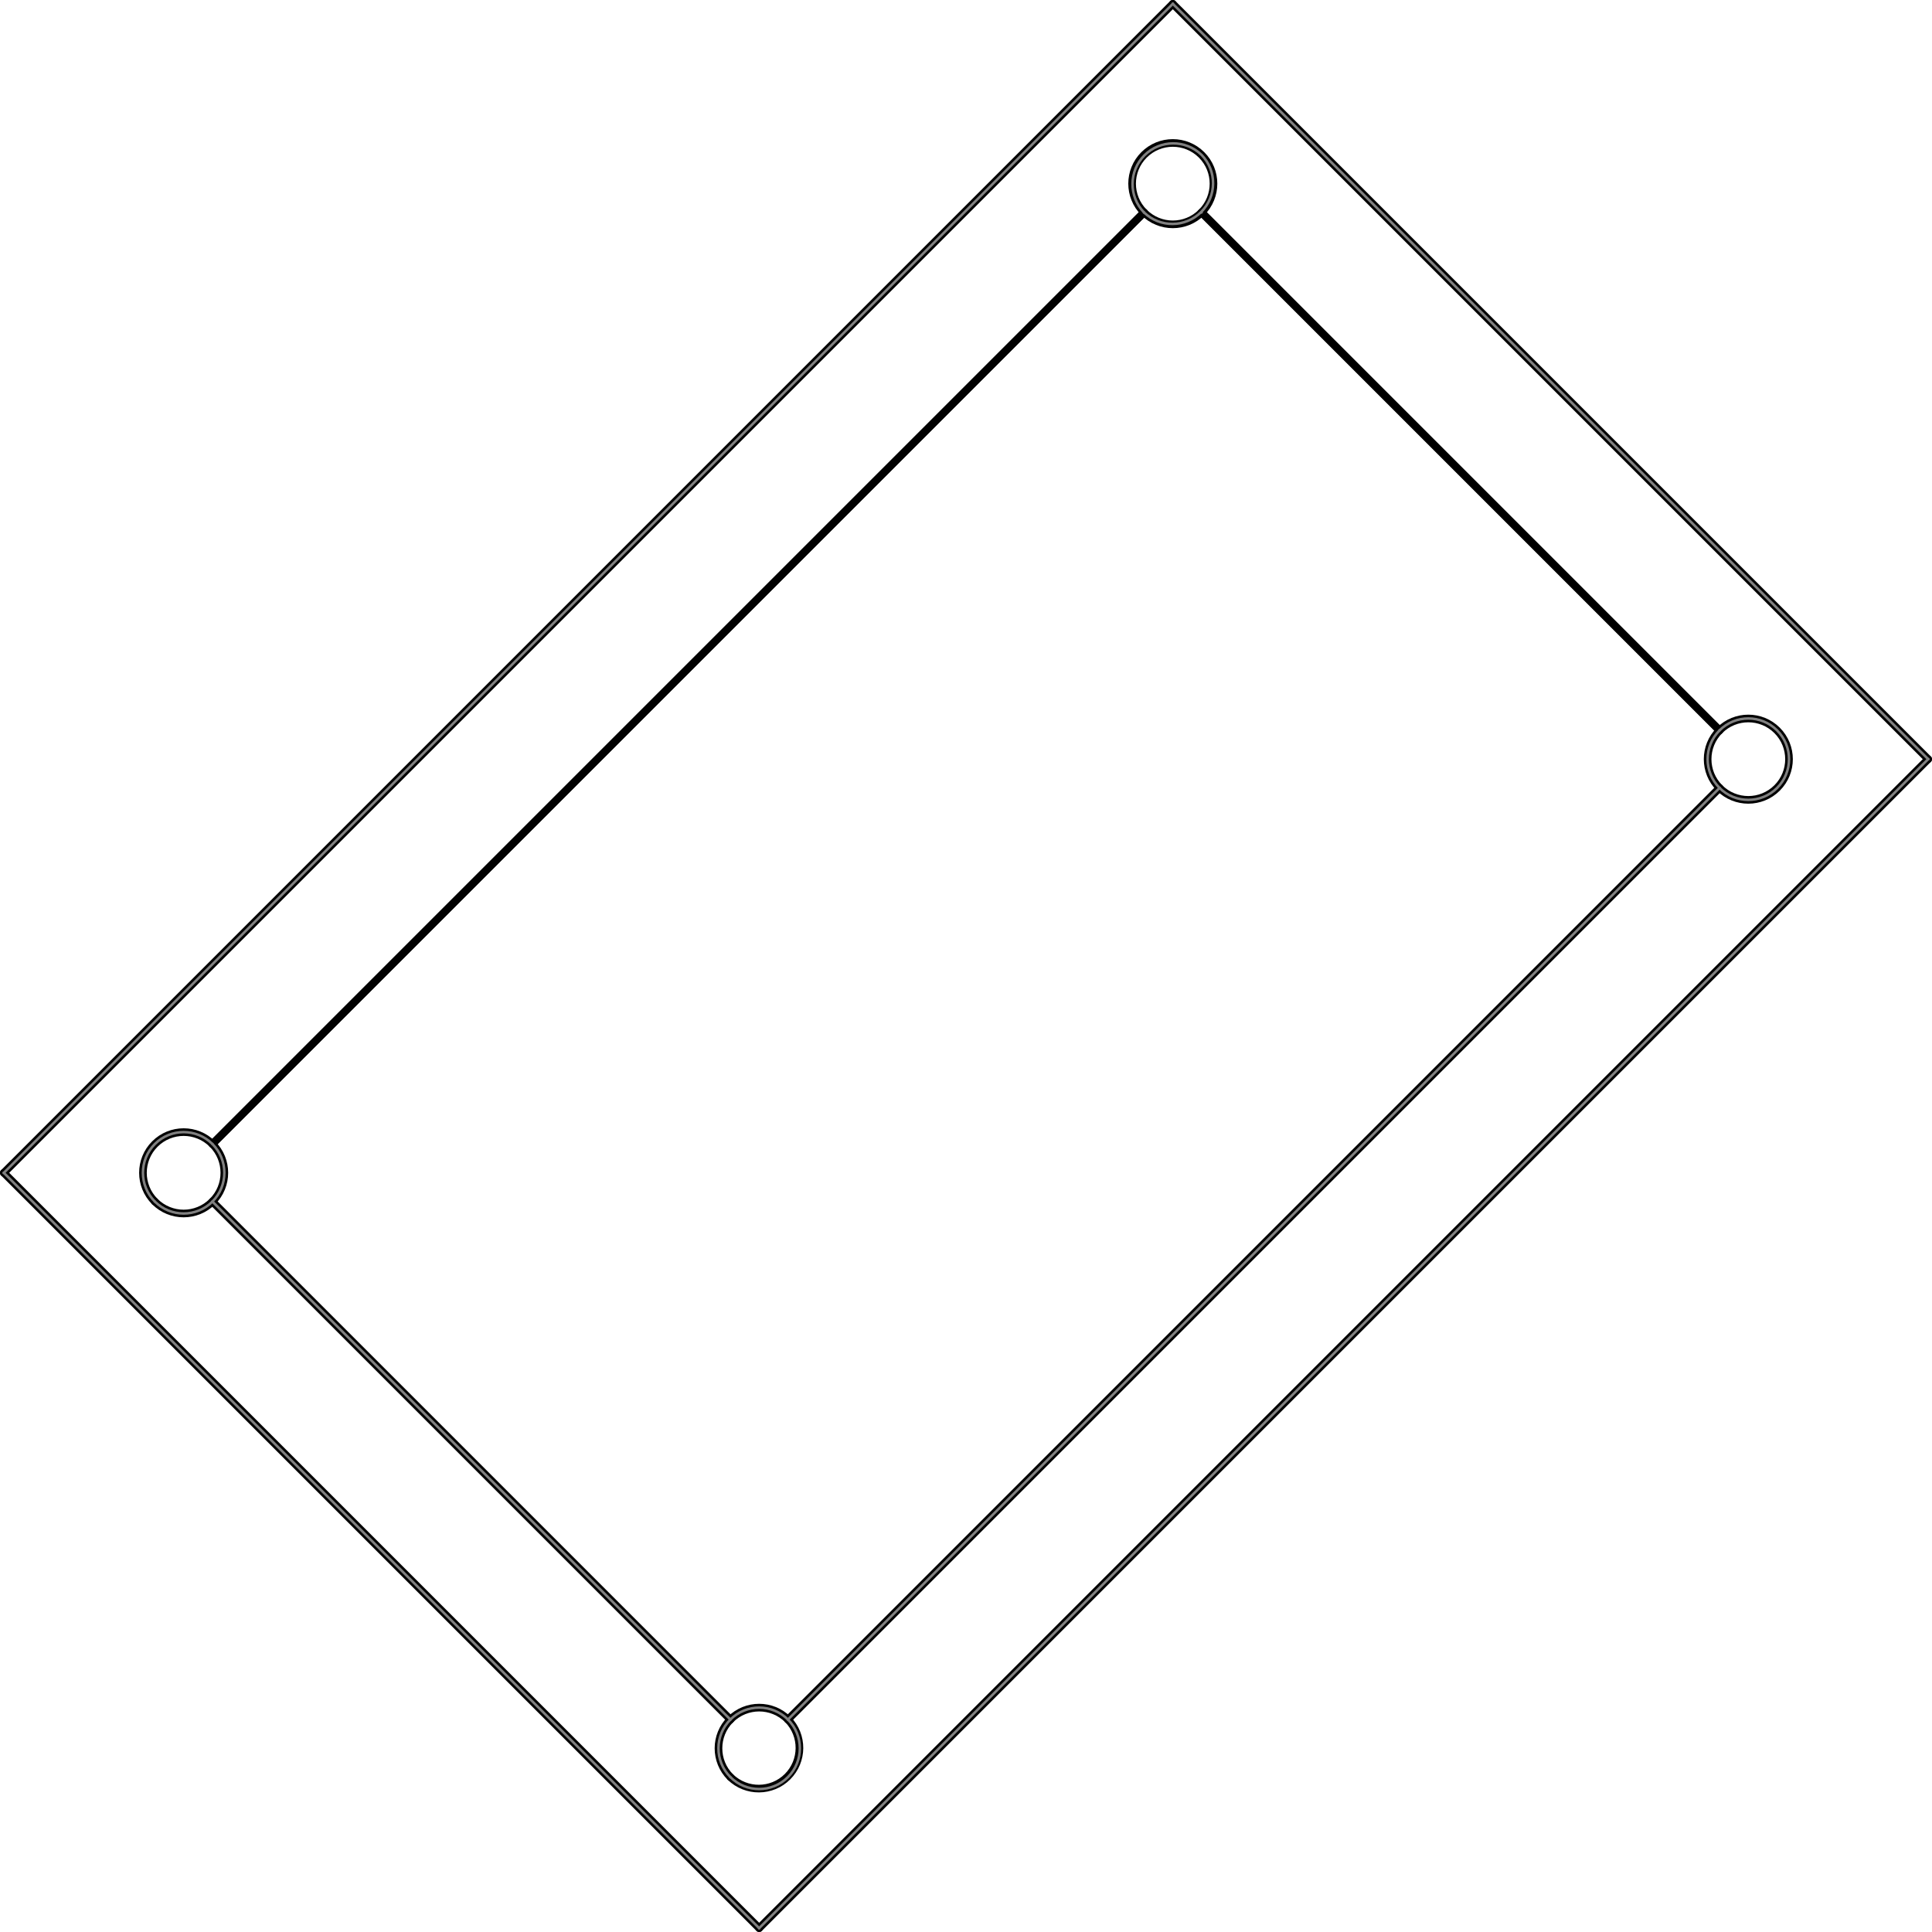
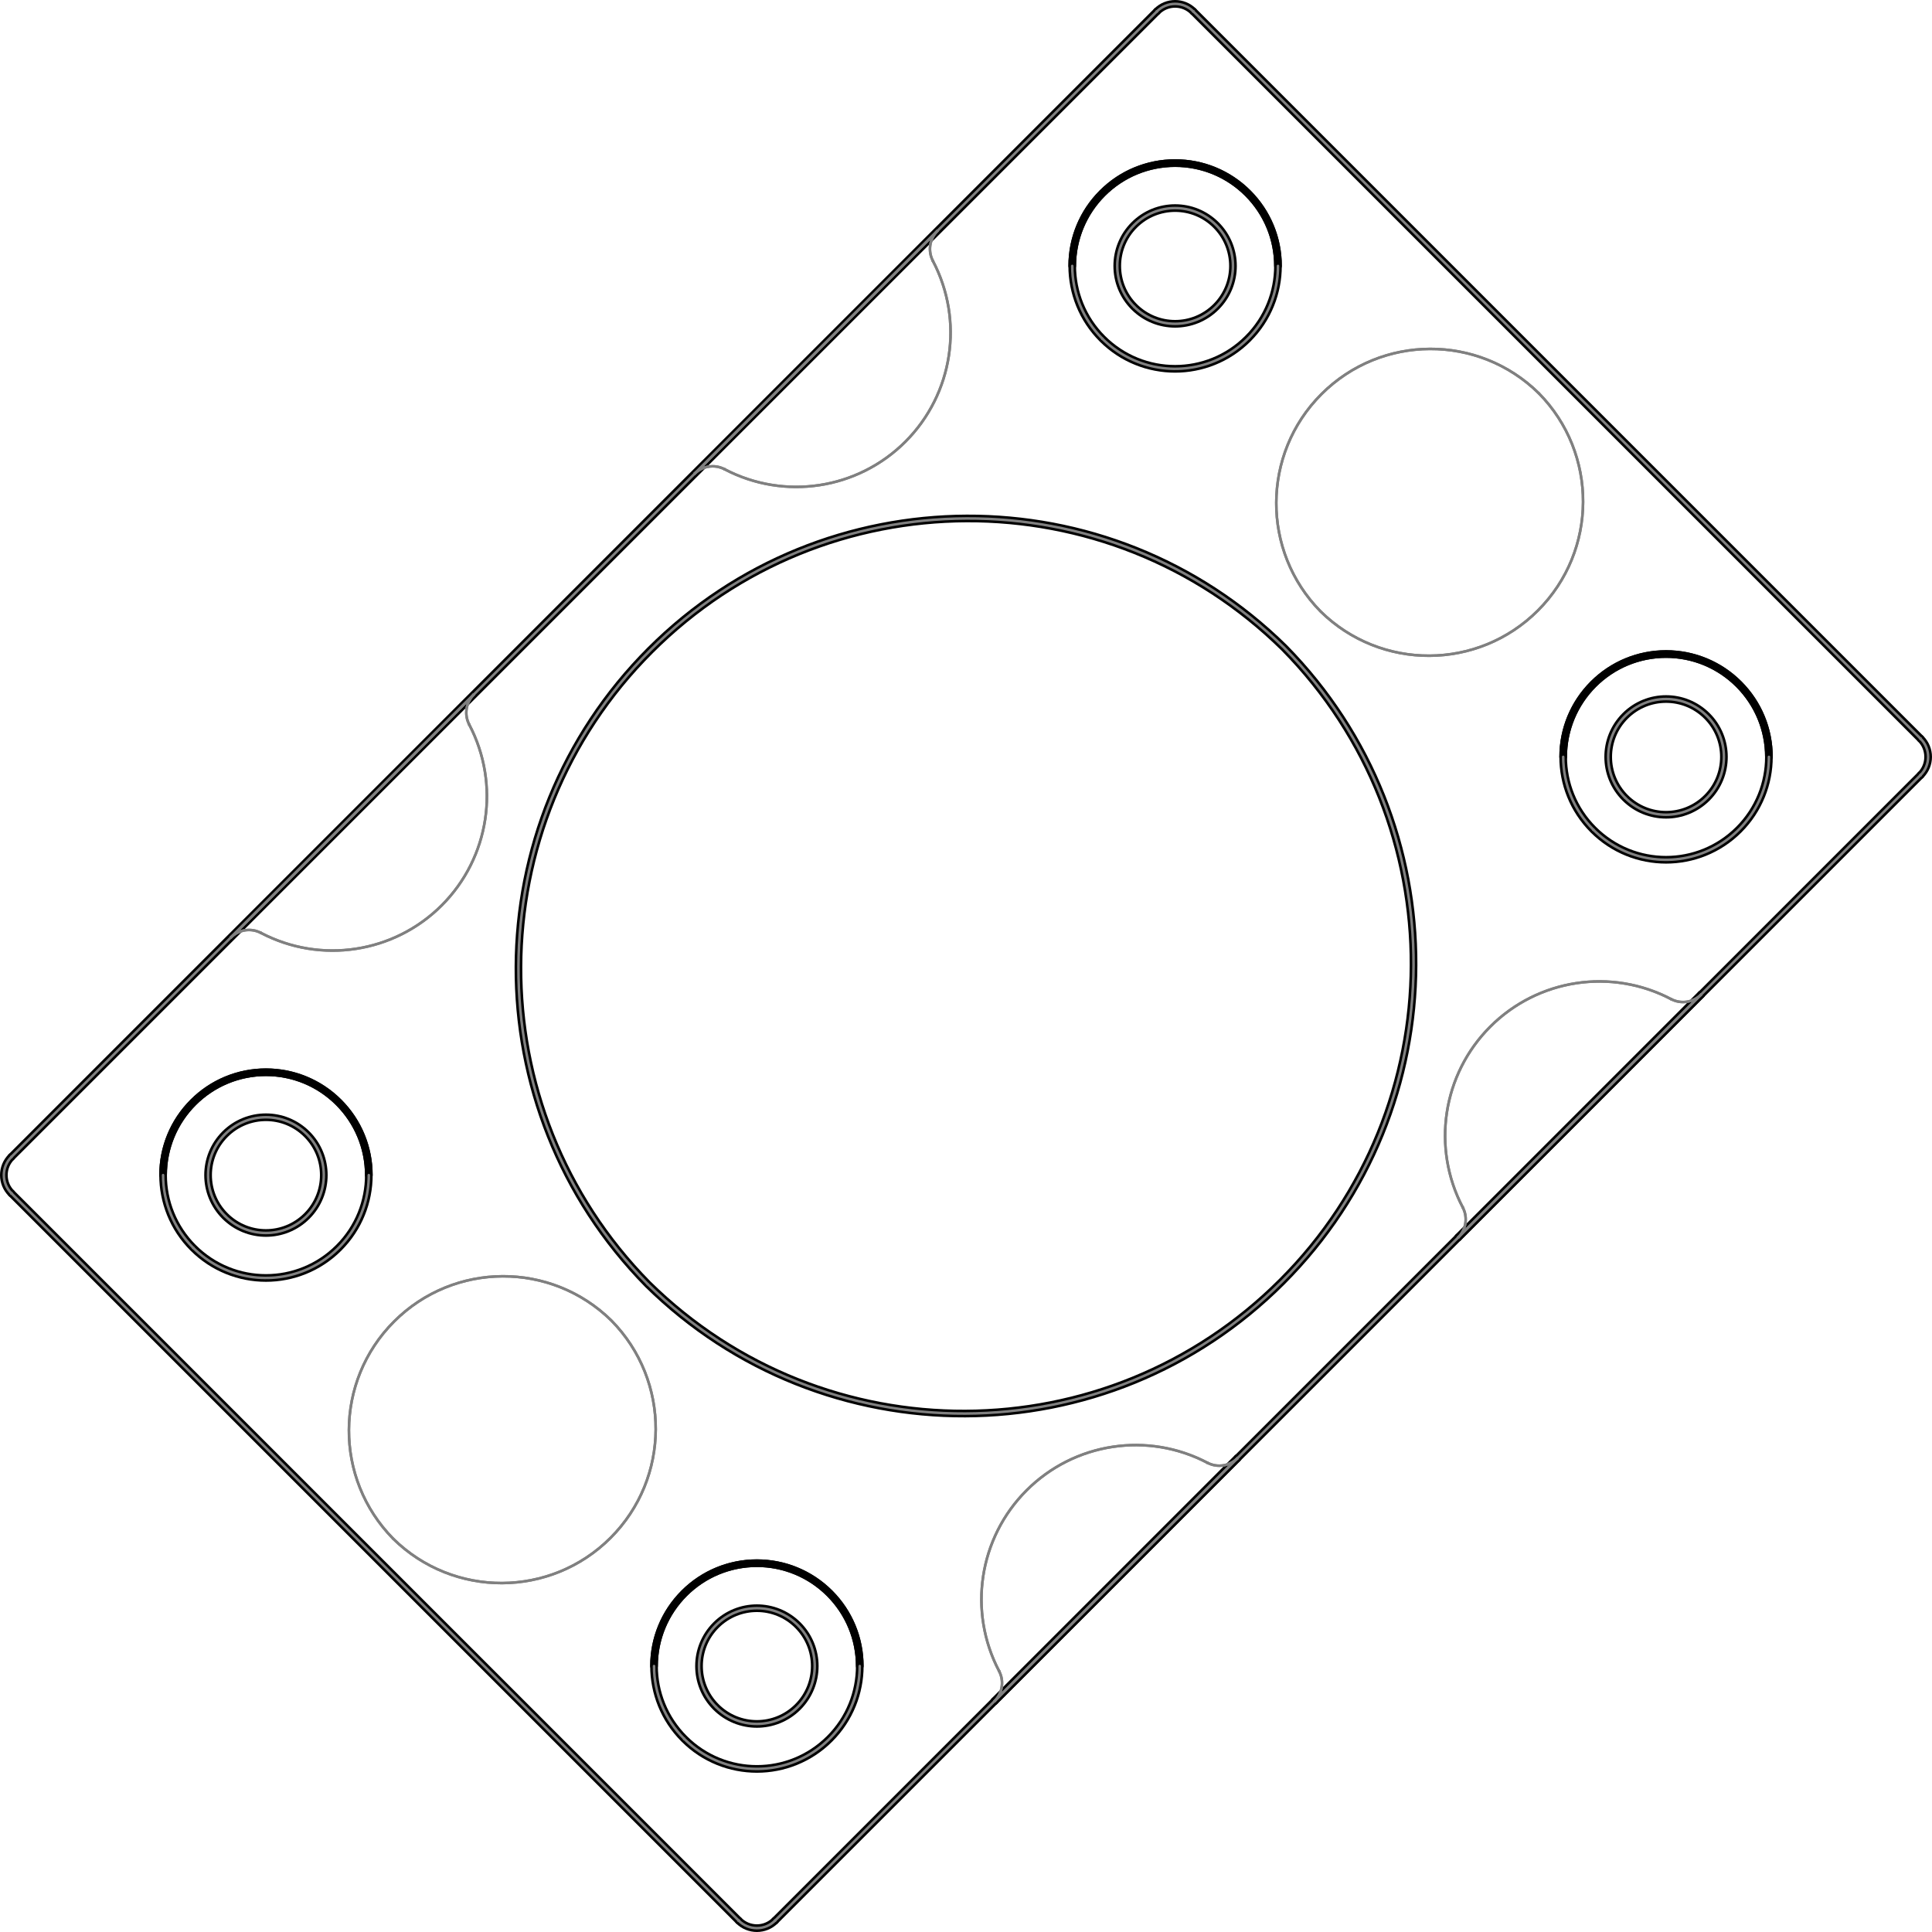
- <svg xmlns="http://www.w3.org/2000/svg" width="75.96mm" height="75.961mm" viewBox="-37.98 -37.98 75.96 75.961" version="1.1">
+ <svg xmlns="http://www.w3.org/2000/svg" width="75.132mm" height="75.132mm" viewBox="-37.566 -37.566 75.132 75.132" version="1.1">
  <g transform="scale(1,-1)" stroke-linecap="round">
    <g fill="none" stroke="rgb(0,0,0)" stroke-width="0.3" id="visible">
-       <line x1="8.132" y1="37.83" x2="37.83" y2="8.132" />
-       <line x1="8.132" y1="37.83" x2="-37.83" y2="-8.132" />
-       <line x1="37.83" y1="8.132" x2="-8.132" y2="-37.83" />
-       <line x1="-37.83" y1="-8.132" x2="-8.132" y2="-37.83" />
-       <line x1="7" y1="29.628" x2="-29.628" y2="-7" />
-       <path d="M -29.628,-7 A 1.6,1.6 0.0 0,1 -31.891,-9.263" />
-       <path d="M -31.891,-9.263 A 1.6,1.6 0.0 0,1 -29.628,-9.263" />
-       <line x1="-29.628" y1="-9.263" x2="-9.263" y2="-29.628" />
-       <path d="M -9.263,-29.628 A 1.6,1.6 0.0 0,1 -9.263,-31.89" />
-       <path d="M -9.263,-31.89 A 1.6,1.6 0.0 0,1 -7,-29.628" />
-       <line x1="29.628" y1="7" x2="-7" y2="-29.628" />
-       <path d="M 29.628,7 A 1.6,1.6 0.0 1,1 29.628,9.263" />
-       <line x1="9.263" y1="29.628" x2="29.628" y2="9.263" />
-       <path d="M 9.263,29.628 A 1.6,1.6 0.0 1,1 7,29.628" />
-       <line x1="7" y1="29.628" x2="-29.628" y2="-7" />
-       <path d="M -29.628,-9.263 A 1.6,1.6 0.0 0,1 -29.628,-7" />
-       <line x1="-9.263" y1="-29.628" x2="-9.263" y2="-29.628" />
-       <path d="M -7,-29.628 A 1.6,1.6 0.0 0,1 -9.263,-29.628" />
-       <line x1="-7" y1="-29.628" x2="-7" y2="-29.628" />
-       <path d="M 29.628,9.263 A 1.6,1.6 0.0 0,1 29.628,7" />
-       <line x1="9.263" y1="29.628" x2="29.628" y2="9.263" />
-       <path d="M 7,29.628 A 1.6,1.6 0.0 0,1 9.263,29.628" />
+       <line x1="8.839" y1="37.123" x2="37.123" y2="8.839" />
+       <path d="M -9.723,-28.815 A 2.25,2.25 3.4318362125839625e-15 0,1 -6.541,-25.633 A 2.25,2.25 3.4318362125839625e-15 0,1 -9.723,-28.815" />
+       <path d="M -4.132,-27.224 A 4.0,4 3.4318362125839625e-15 0,1 -12.132,-27.224" />
+       <path d="M -10.96,-30.052 A 4,4 3.4318362125839625e-15 0,1 -5.303,-24.395 A 4,4 3.4318362125839625e-15 0,1 -10.96,-30.052" />
+       <path d="M -12.374,-12.374 A 17.5,17.5 3.4318362125839625e-15 0,1 12.374,12.374 A 17.5,17.5 3.4318362125839625e-15 0,1 -12.374,-12.374" />
+       <path d="M 25.633,6.541 A 2.25,2.25 3.4318362125839625e-15 0,1 28.815,9.723 A 2.25,2.25 3.4318362125839625e-15 0,1 25.633,6.541" />
+       <path d="M 31.224,8.132 A 4.0,4 3.4318362125839625e-15 0,1 23.224,8.132" />
+       <path d="M 24.395,5.303 A 4,4 3.4318362125839625e-15 0,1 30.052,10.96 A 4,4 3.4318362125839625e-15 0,1 24.395,5.303" />
+       <path d="M -28.815,-9.723 A 2.25,2.25 3.4318362125839625e-15 0,1 -25.633,-6.541 A 2.25,2.25 3.4318362125839625e-15 0,1 -28.815,-9.723" />
+       <path d="M -23.224,-8.132 A 4.0,4 3.4318362125839625e-15 0,1 -31.224,-8.132" />
+       <path d="M -30.052,-10.96 A 4,4 3.4318362125839625e-15 0,1 -24.395,-5.303 A 4,4 3.4318362125839625e-15 0,1 -30.052,-10.96" />
+       <path d="M 6.541,25.633 A 2.25,2.25 3.4318362125839625e-15 0,1 9.723,28.815 A 2.25,2.25 3.4318362125839625e-15 0,1 6.541,25.633" />
+       <path d="M 12.132,27.224 A 4.0,4 3.4318362125839625e-15 0,1 4.132,27.224" />
+       <path d="M 5.303,24.395 A 4,4 3.4318362125839625e-15 0,1 10.96,30.052 A 4,4 3.4318362125839625e-15 0,1 5.303,24.395" />
+       <line x1="-37.123" y1="-8.839" x2="-8.839" y2="-37.123" />
+       <path d="M -7.425,-37.123 A 1.0,1 -180.0 0,0 -8.839,-37.123" />
+       <path d="M -37.123,-7.425 A 1.0,1 3.4318362125839625e-15 0,1 -37.123,-8.839" />
+       <line x1="37.123" y1="7.425" x2="-7.425" y2="-37.123" />
+       <line x1="28.59" y1="-1.108" x2="19.139" y2="-10.559" />
+       <line x1="10.559" y1="-19.139" x2="1.108" y2="-28.59" />
+       <path d="M 10.559,-19.139 A 1.0,1 -180.0 0,0 10.553,-19.146" />
+       <path d="M 1.108,-28.59 A 1.0,1 3.4318362125839625e-15 0,1 1.115,-28.584" />
+       <path d="M 28.59,-1.108 A 1.0,1 -180.0 0,0 28.584,-1.115" />
+       <path d="M 19.139,-10.559 A 1.0,1 3.4318362125839625e-15 0,1 19.146,-10.553" />
+       <line x1="7.425" y1="37.123" x2="-37.123" y2="-7.425" />
+       <path d="M 37.123,8.839 A 1.0,1 -180.0 0,0 37.123,7.425" />
+       <path d="M 8.839,37.123 A 1.0,1 3.4318362125839625e-15 0,1 7.425,37.123" />
    </g>
    <g fill="none" stroke="rgb(128,128,128)" stroke-width="0.1" id="hidden">
-       <line x1="8.132" y1="37.83" x2="8.132" y2="37.83" />
-       <line x1="37.83" y1="8.132" x2="37.83" y2="8.132" />
-       <line x1="8.132" y1="37.83" x2="37.83" y2="8.132" />
-       <line x1="8.132" y1="37.83" x2="-37.83" y2="-8.132" />
-       <line x1="-37.83" y1="-8.132" x2="-37.83" y2="-8.132" />
-       <line x1="37.83" y1="8.132" x2="-8.132" y2="-37.83" />
-       <line x1="-8.132" y1="-37.83" x2="-8.132" y2="-37.83" />
-       <line x1="-37.83" y1="-8.132" x2="-8.132" y2="-37.83" />
-       <path d="M 7,29.628 A 1.6,1.6 0.0 0,1 9.263,31.89 A 1.6,1.6 0.0 0,1 7,29.628" />
-       <path d="M -31.891,-9.263 A 1.6,1.6 0.0 0,1 -29.628,-7 A 1.6,1.6 0.0 0,1 -31.891,-9.263" />
-       <path d="M 29.628,7 A 1.6,1.6 0.0 0,1 31.891,9.263 A 1.6,1.6 0.0 0,1 29.628,7" />
-       <path d="M -9.263,-31.891 A 1.6,1.6 0.0 0,1 -7,-29.628 A 1.6,1.6 0.0 0,1 -9.263,-31.891" />
-       <line x1="-29.628" y1="-7" x2="-29.628" y2="-7" />
-       <line x1="7" y1="29.628" x2="7" y2="29.628" />
-       <line x1="-29.628" y1="-9.263" x2="-29.628" y2="-9.263" />
-       <path d="M -29.628,-9.263 A 1.6,1.6 0.0 0,1 -29.628,-9.263" />
-       <line x1="-31.891" y1="-9.263" x2="-31.891" y2="-9.263" />
-       <line x1="-9.263" y1="-29.628" x2="-9.263" y2="-29.628" />
-       <line x1="-29.628" y1="-9.263" x2="-9.263" y2="-29.628" />
-       <line x1="-7" y1="-29.628" x2="-7" y2="-29.628" />
-       <line x1="-9.263" y1="-31.89" x2="-9.263" y2="-31.891" />
-       <line x1="29.628" y1="7" x2="-7" y2="-29.628" />
-       <line x1="29.628" y1="7" x2="29.628" y2="7" />
-       <line x1="29.628" y1="9.263" x2="29.628" y2="9.263" />
-       <path d="M 29.628,7 A 1.6,1.6 0.0 0,1 29.628,7" />
-       <line x1="29.628" y1="7" x2="29.628" y2="7" />
-       <line x1="9.263" y1="29.628" x2="9.263" y2="29.628" />
-       <line x1="7" y1="29.628" x2="7" y2="29.628" />
+       <line x1="8.839" y1="37.123" x2="37.123" y2="8.839" />
+       <path d="M 8.839,37.123 A 1.0,1 3.4318362125839625e-15 0,1 7.425,37.123" />
+       <path d="M 37.123,8.839 A 1.0,1 -180.0 0,0 37.123,7.425" />
+       <line x1="7.425" y1="37.123" x2="-37.123" y2="-7.425" />
+       <line x1="37.123" y1="7.425" x2="-7.425" y2="-37.123" />
+       <path d="M -37.123,-7.425 A 1.0,1 3.4318362125839625e-15 0,1 -37.123,-8.839" />
+       <path d="M -7.425,-37.123 A 1.0,1 -180.0 0,0 -8.839,-37.123" />
+       <line x1="-37.123" y1="-8.839" x2="-8.839" y2="-37.123" />
+       <path d="M 6.541,25.633 A 2.25,2.25 3.4318362125839625e-15 0,1 9.723,28.815 A 2.25,2.25 3.4318362125839625e-15 0,1 6.541,25.633" />
+       <path d="M -28.815,-9.723 A 2.25,2.25 3.4318362125839625e-15 0,1 -25.633,-6.541 A 2.25,2.25 3.4318362125839625e-15 0,1 -28.815,-9.723" />
+       <path d="M 25.633,6.541 A 2.25,2.25 3.4318362125839625e-15 0,1 28.815,9.723 A 2.25,2.25 3.4318362125839625e-15 0,1 25.633,6.541" />
+       <path d="M -12.374,-12.374 A 17.5,17.5 3.4318362125839625e-15 0,1 12.374,12.374 A 17.5,17.5 3.4318362125839625e-15 0,1 -12.374,-12.374" />
+       <path d="M -9.723,-28.815 A 2.25,2.25 3.4318362125839625e-15 0,1 -6.541,-25.633 A 2.25,2.25 3.4318362125839625e-15 0,1 -9.723,-28.815" />
+       <line x1="-9.723" y1="-28.815" x2="-9.723" y2="-28.815" />
+       <path d="M -10.96,-30.052 A 4.0,4 3.4318362125839625e-15 0,1 -4.132,-27.224" />
+       <path d="M -12.132,-27.224 A 4.0,4 3.4318362125839625e-15 0,1 -10.96,-30.052" />
+       <line x1="-10.96" y1="-30.052" x2="-10.96" y2="-30.052" />
+       <line x1="-12.374" y1="-12.374" x2="-12.374" y2="-12.374" />
+       <line x1="25.633" y1="6.541" x2="25.633" y2="6.541" />
+       <path d="M 24.395,5.303 A 4.0,4 3.4318362125839625e-15 0,1 31.224,8.132" />
+       <path d="M 23.224,8.132 A 4.0,4 3.4318362125839625e-15 0,1 24.395,5.303" />
+       <line x1="24.395" y1="5.303" x2="24.395" y2="5.303" />
+       <line x1="-28.815" y1="-9.723" x2="-28.815" y2="-9.723" />
+       <path d="M -30.052,-10.96 A 4.0,4 3.4318362125839625e-15 0,1 -23.224,-8.132" />
+       <path d="M -31.224,-8.132 A 4.0,4 3.4318362125839625e-15 0,1 -30.052,-10.96" />
+       <line x1="-30.052" y1="-10.96" x2="-30.052" y2="-10.96" />
+       <line x1="6.541" y1="25.633" x2="6.541" y2="25.633" />
+       <path d="M 5.303,24.395 A 4.0,4 3.4318362125839625e-15 0,1 12.132,27.224" />
+       <path d="M 4.132,27.224 A 4.0,4 3.4318362125839625e-15 0,1 5.303,24.395" />
+       <line x1="5.303" y1="24.395" x2="5.303" y2="24.395" />
+       <line x1="-7.425" y1="-37.123" x2="-7.425" y2="-37.123" />
+       <line x1="-8.839" y1="-37.123" x2="-8.839" y2="-37.123" />
+       <line x1="-37.123" y1="-7.425" x2="-37.123" y2="-7.425" />
+       <line x1="-37.123" y1="-8.839" x2="-37.123" y2="-8.839" />
+       <line x1="19.139" y1="-10.559" x2="28.59" y2="-1.108" />
+       <line x1="1.108" y1="-28.59" x2="10.559" y2="-19.139" />
+       <path d="M 10.553,-19.146 A 1.0,1 -180.0 0,0 9.387,-19.318" />
+       <line x1="10.559" y1="-19.139" x2="10.559" y2="-19.139" />
+       <line x1="9.387" y1="-19.318" x2="9.387" y2="-19.318" />
+       <path d="M 10.559,-19.139 A 1.0,1 -180.0 0,0 9.387,-19.318" />
+       <path d="M 9.387,-19.318 A 6.0,6 3.4318362125839625e-15 0,1 1.287,-27.419" />
+       <line x1="1.287" y1="-27.419" x2="1.287" y2="-27.419" />
+       <path d="M 9.387,-19.318 A 6.0,6 3.4318362125839625e-15 0,1 1.287,-27.419" />
+       <path d="M 1.108,-28.59 A 1.0,1 3.4318362125839625e-15 0,1 1.287,-27.419" />
+       <path d="M 1.115,-28.584 A 1.0,1 3.4318362125839625e-15 0,1 1.287,-27.419" />
+       <line x1="1.108" y1="-28.59" x2="1.108" y2="-28.59" />
+       <path d="M 28.584,-1.115 A 1.0,1 -180.0 0,0 27.419,-1.287" />
+       <line x1="28.59" y1="-1.108" x2="28.59" y2="-1.108" />
+       <line x1="27.419" y1="-1.287" x2="27.419" y2="-1.287" />
+       <path d="M 28.59,-1.108 A 1.0,1 -180.0 0,0 27.419,-1.287" />
+       <path d="M 27.419,-1.287 A 6.0,6 0.0 0,1 19.318,-9.387" />
+       <line x1="19.318" y1="-9.387" x2="19.318" y2="-9.387" />
+       <path d="M 27.419,-1.287 A 6.0,6 0.0 0,1 19.318,-9.387" />
+       <path d="M 19.139,-10.559 A 1.0,1 3.4318362125839625e-15 0,1 19.318,-9.387" />
+       <path d="M 19.146,-10.553 A 1.0,1 3.4318362125839625e-15 0,1 19.318,-9.387" />
+       <line x1="19.139" y1="-10.559" x2="19.139" y2="-10.559" />
+       <line x1="-10.559" y1="19.139" x2="-1.108" y2="28.59" />
+       <line x1="-1.108" y1="28.59" x2="-10.559" y2="19.139" />
+       <line x1="-28.59" y1="1.108" x2="-19.139" y2="10.559" />
+       <line x1="-19.139" y1="10.559" x2="-28.59" y2="1.108" />
+       <path d="M -27.419,1.287 A 6.0,6 -1.7159181062919812e-15 0,1 -19.318,9.387" />
+       <path d="M -19.139,10.559 A 1.0,1 3.4318362125839625e-15 0,1 -19.318,9.387" />
+       <path d="M -28.59,1.108 A 1.0,1 -180.0 0,0 -27.419,1.287" />
+       <line x1="-27.419" y1="1.287" x2="-27.419" y2="1.287" />
+       <line x1="-19.318" y1="9.387" x2="-19.318" y2="9.387" />
+       <path d="M -27.419,1.287 A 6.0,6 -1.7159181062919812e-15 0,1 -19.318,9.387" />
+       <path d="M -28.59,1.108 A 1.0,1 -180.0 0,0 -27.419,1.287" />
+       <line x1="-28.59" y1="1.108" x2="-28.59" y2="1.108" />
+       <path d="M -19.139,10.559 A 1.0,1 3.4318362125839625e-15 0,1 -19.318,9.387" />
+       <line x1="-19.139" y1="10.559" x2="-19.139" y2="10.559" />
+       <path d="M -9.387,19.318 A 6.0,6 1.7159181062919812e-15 0,1 -1.287,27.419" />
+       <path d="M -1.108,28.59 A 1.0,1 3.4318362125839625e-15 0,1 -1.287,27.419" />
+       <path d="M -10.559,19.139 A 1.0,1 -180.0 0,0 -9.387,19.318" />
+       <line x1="-9.387" y1="19.318" x2="-9.387" y2="19.318" />
+       <line x1="-1.287" y1="27.419" x2="-1.287" y2="27.419" />
+       <path d="M -9.387,19.318 A 6.0,6 1.7159181062919812e-15 0,1 -1.287,27.419" />
+       <path d="M -10.559,19.139 A 1.0,1 -180.0 0,0 -9.387,19.318" />
+       <line x1="-10.559" y1="19.139" x2="-10.559" y2="19.139" />
+       <path d="M -1.108,28.59 A 1.0,1 3.4318362125839625e-15 0,1 -1.287,27.419" />
+       <line x1="-1.108" y1="28.59" x2="-1.108" y2="28.59" />
+       <line x1="37.123" y1="8.839" x2="37.123" y2="8.839" />
+       <line x1="37.123" y1="7.425" x2="37.123" y2="7.425" />
+       <line x1="8.839" y1="37.123" x2="8.839" y2="37.123" />
+       <line x1="7.425" y1="37.123" x2="7.425" y2="37.123" />
+       <path d="M -22.274,-22.274 A 6,6 3.4318362125839625e-15 0,1 -13.789,-13.789 A 6,6 3.4318362125839625e-15 0,1 -22.274,-22.274" />
+       <line x1="-22.274" y1="-22.274" x2="-22.274" y2="-22.274" />
+       <path d="M -22.274,-22.274 A 6,6 3.4318362125839625e-15 0,1 -13.789,-13.789 A 6,6 3.4318362125839625e-15 0,1 -22.274,-22.274" />
+       <path d="M 22.274,22.274 A 6,6 3.4318362125839633e-15 0,1 13.789,13.789 A 6,6 3.4318362125839633e-15 0,1 22.274,22.274" />
+       <line x1="22.274" y1="22.274" x2="22.274" y2="22.274" />
+       <path d="M 22.274,22.274 A 6,6 3.4318362125839633e-15 0,1 13.789,13.789 A 6,6 3.4318362125839633e-15 0,1 22.274,22.274" />
+       <line x1="8.839" y1="37.123" x2="8.839" y2="37.123" />
+       <line x1="37.123" y1="8.839" x2="37.123" y2="8.839" />
+       <line x1="-37.123" y1="-8.839" x2="-37.123" y2="-8.839" />
+       <line x1="-8.839" y1="-37.123" x2="-8.839" y2="-37.123" />
+       <line x1="37.123" y1="7.425" x2="37.123" y2="7.425" />
+       <line x1="19.139" y1="-10.559" x2="19.139" y2="-10.559" />
+       <line x1="28.59" y1="-1.108" x2="28.59" y2="-1.108" />
+       <line x1="1.108" y1="-28.59" x2="1.108" y2="-28.59" />
+       <line x1="10.559" y1="-19.139" x2="10.559" y2="-19.139" />
+       <line x1="7.425" y1="37.123" x2="7.425" y2="37.123" />
+       <line x1="-1.108" y1="28.59" x2="-1.108" y2="28.59" />
+       <line x1="-10.559" y1="19.139" x2="-10.559" y2="19.139" />
+       <line x1="-19.139" y1="10.559" x2="-19.139" y2="10.559" />
+       <line x1="-28.59" y1="1.108" x2="-28.59" y2="1.108" />
    </g>
  </g>
</svg>
